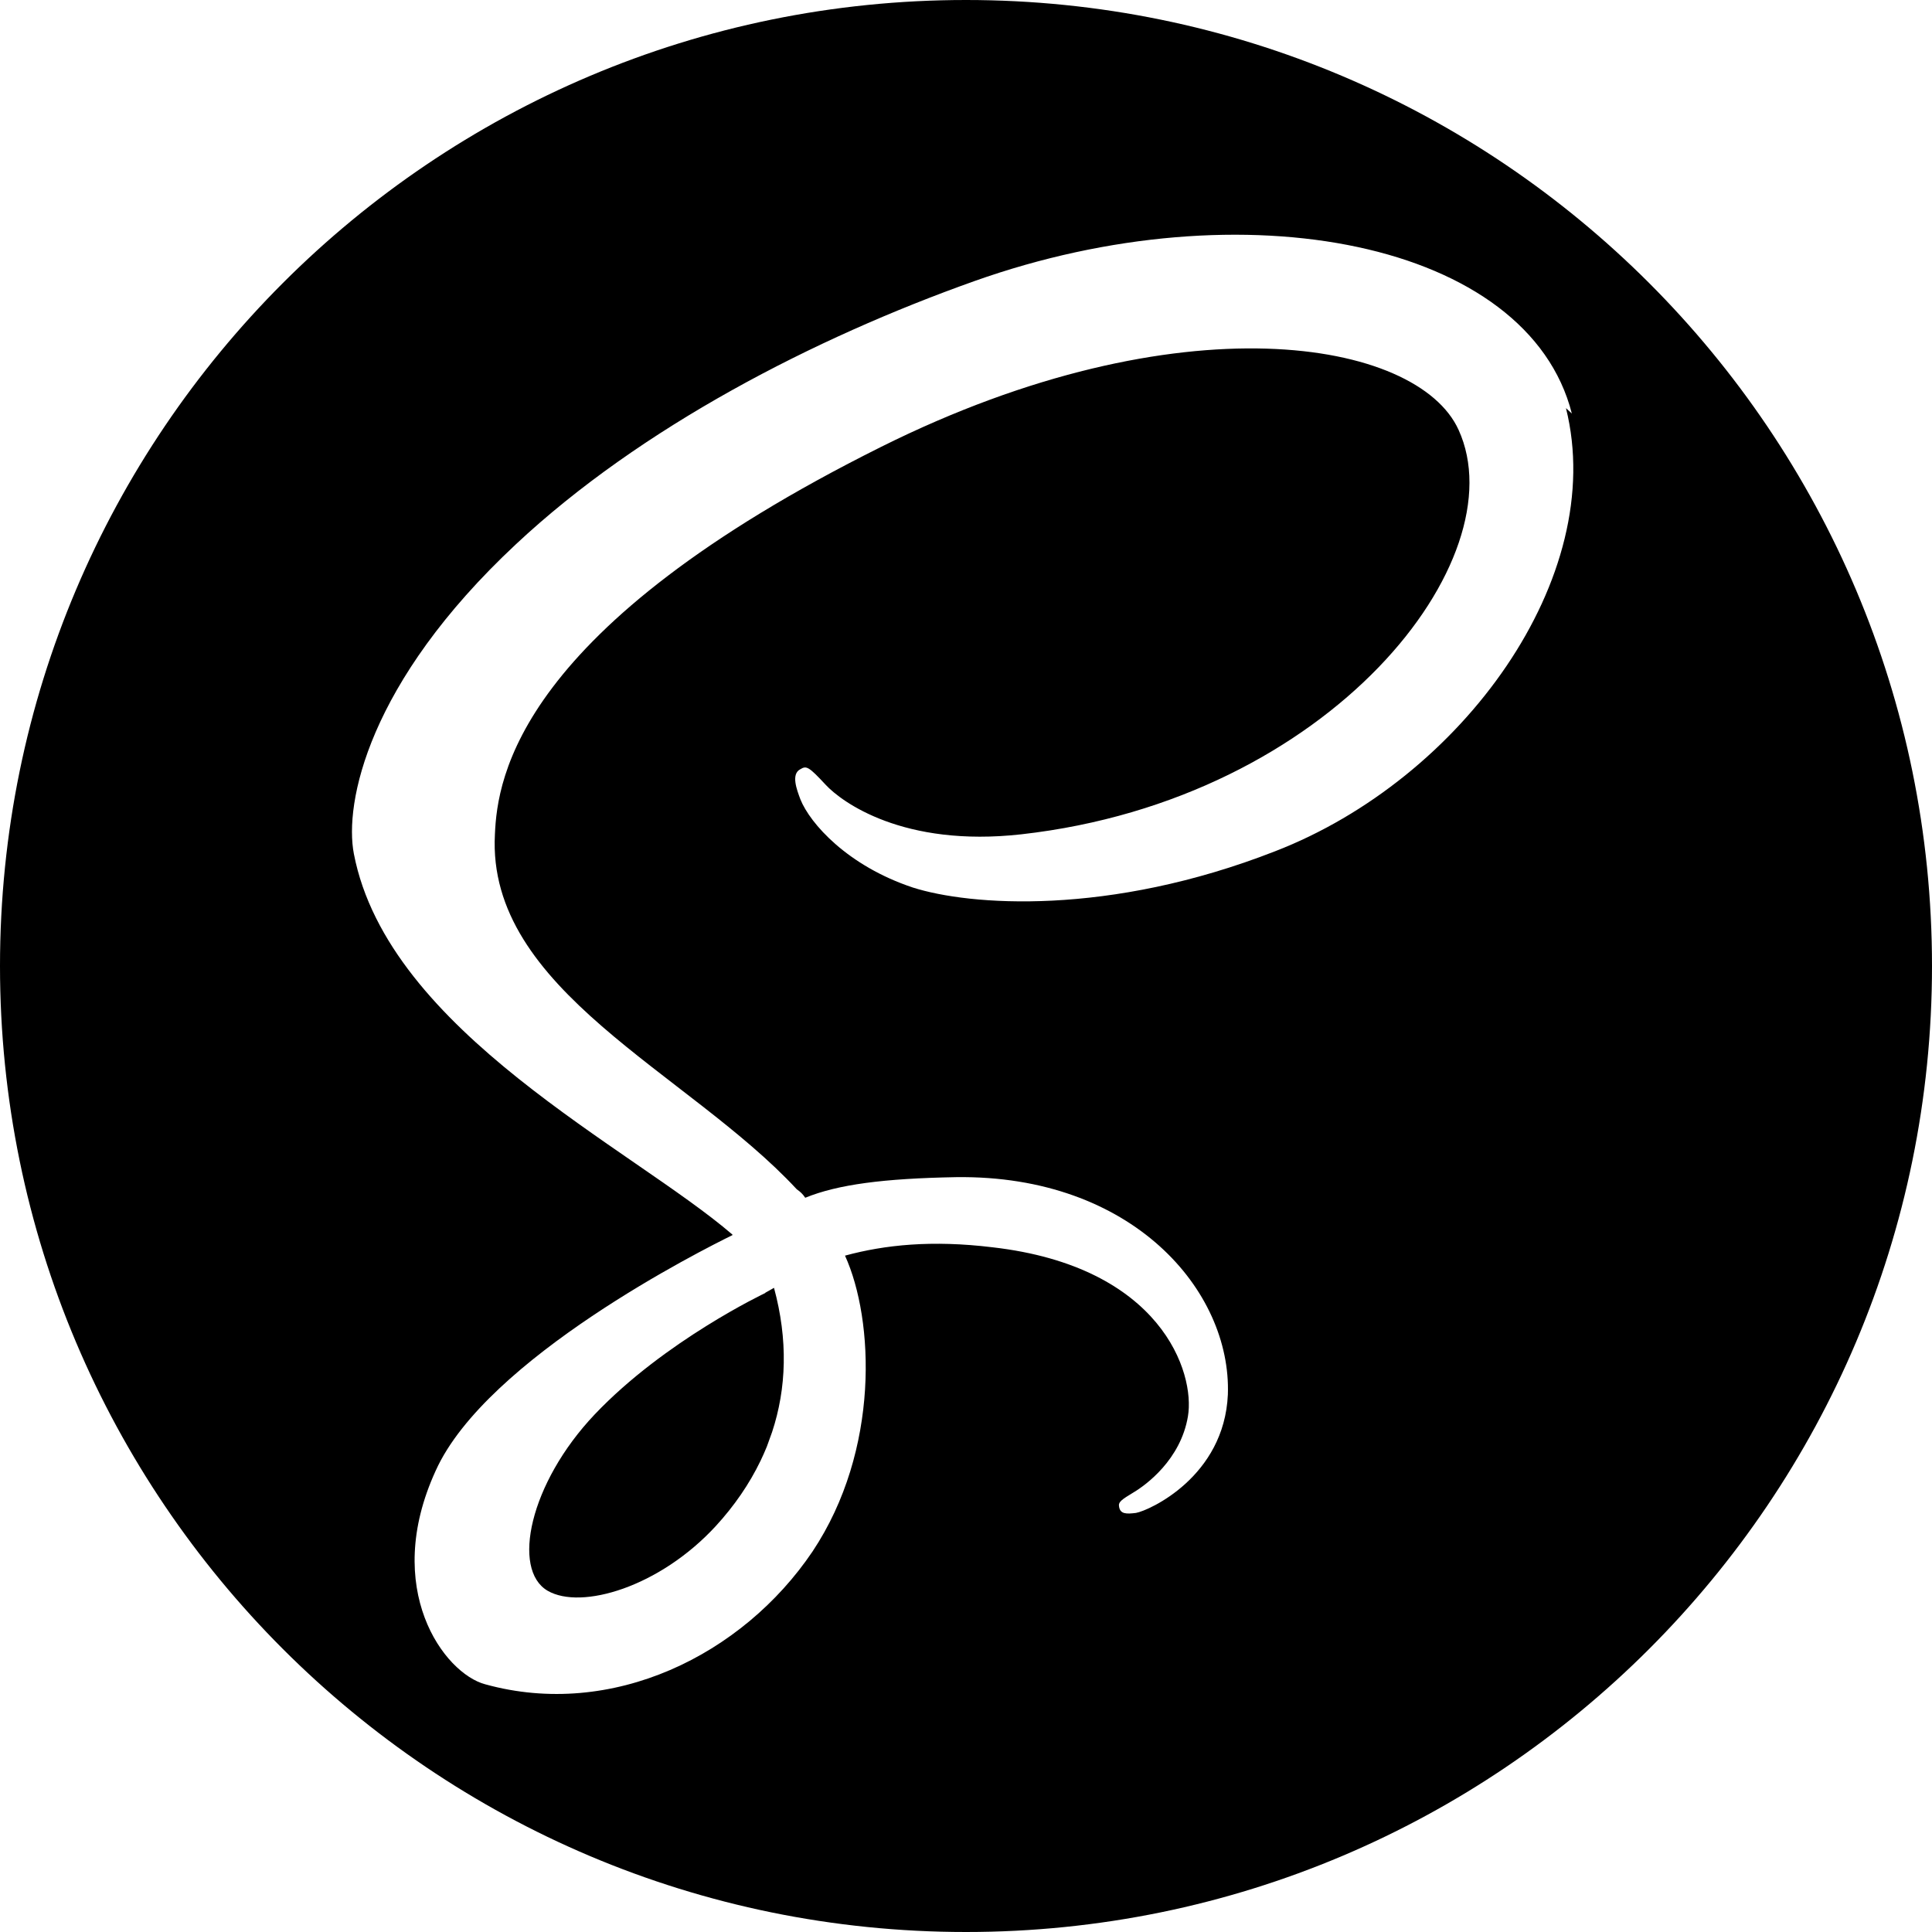
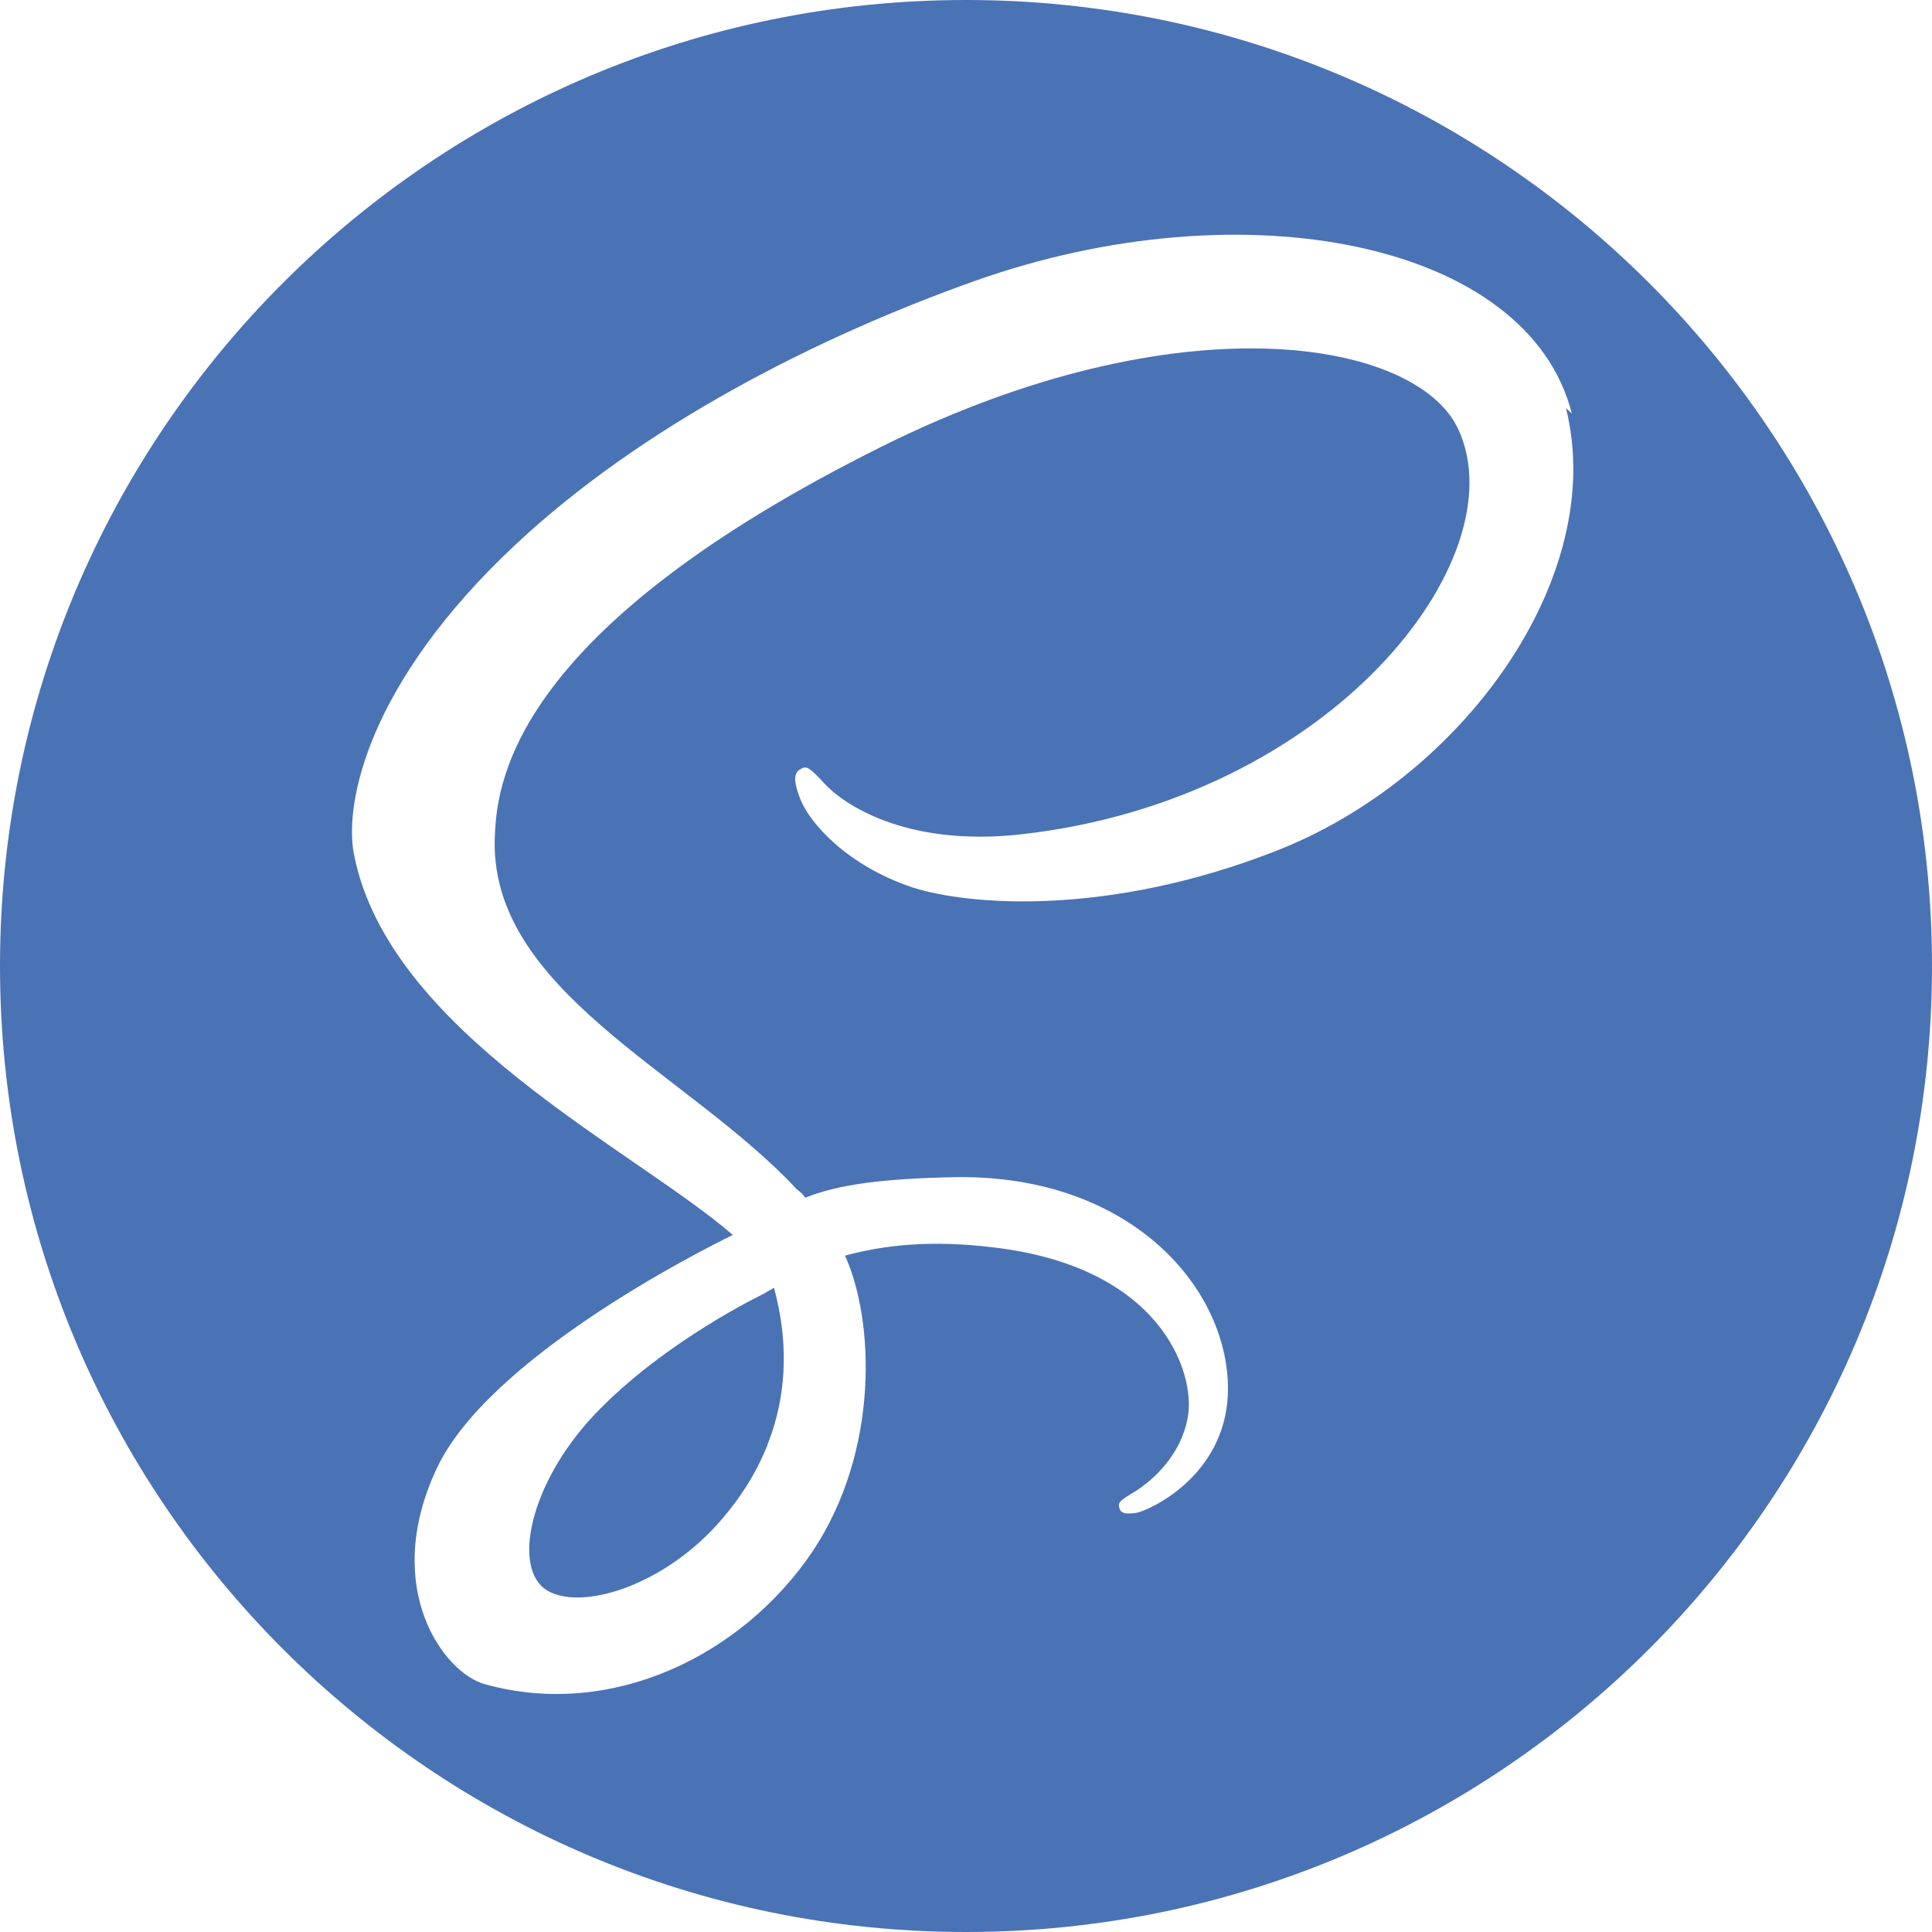
<svg xmlns="http://www.w3.org/2000/svg" role="img" viewBox="0 0 24 24">
-   <path d="M12 0c6.627 0 12 5.373 12 12s-5.373 12-12 12S0 18.627 0 12 5.373 0 12 0zM9.615 15.998c.175.645.156 1.248-.024 1.792l-.065.18c-.024.061-.052.12-.078.176-.14.29-.326.56-.555.81-.698.759-1.672 1.047-2.09.805-.45-.262-.226-1.335.584-2.19.871-.918 2.12-1.509 2.12-1.509v-.003l.108-.061zm9.911-10.861c-.542-2.133-4.077-2.834-7.422-1.645-1.989.707-4.144 1.818-5.693 3.267C4.568 8.48 4.275 9.98 4.396 10.607c.427 2.211 3.457 3.657 4.703 4.73v.006c-.367.18-3.056 1.529-3.686 2.925-.675 1.47.105 2.521.615 2.655 1.575.436 3.195-.36 4.065-1.649.84-1.261.766-2.881.404-3.676.496-.135 1.08-.195 1.83-.104 2.101.24 2.521 1.56 2.43 2.1-.09.539-.523.854-.674.944-.15.091-.195.12-.181.181.015.09.091.09.21.075.165-.03 1.096-.45 1.141-1.471.045-1.29-1.186-2.729-3.375-2.7-.9.016-1.471.091-1.875.256-.03-.045-.061-.075-.105-.105-1.35-1.455-3.855-2.475-3.75-4.41.03-.705.285-2.564 4.8-4.814 3.705-1.846 6.661-1.335 7.171-.21.733 1.604-1.576 4.59-5.431 5.024-1.47.165-2.235-.404-2.431-.615-.209-.225-.239-.24-.314-.194-.12.06-.045.255 0 .375.12.3.585.825 1.396 1.095.704.225 2.43.359 4.5-.45 2.324-.899 4.139-3.405 3.614-5.505l.073.067z" />
+   <path d="M12 0c6.627 0 12 5.373 12 12s-5.373 12-12 12S0 18.627 0 12 5.373 0 12 0zM9.615 15.998c.175.645.156 1.248-.024 1.792l-.065.18c-.024.061-.052.12-.078.176-.14.29-.326.56-.555.81-.698.759-1.672 1.047-2.09.805-.45-.262-.226-1.335.584-2.19.871-.918 2.12-1.509 2.12-1.509v-.003l.108-.061zm9.911-10.861c-.542-2.133-4.077-2.834-7.422-1.645-1.989.707-4.144 1.818-5.693 3.267C4.568 8.48 4.275 9.98 4.396 10.607c.427 2.211 3.457 3.657 4.703 4.73v.006c-.367.18-3.056 1.529-3.686 2.925-.675 1.47.105 2.521.615 2.655 1.575.436 3.195-.36 4.065-1.649.84-1.261.766-2.881.404-3.676.496-.135 1.08-.195 1.83-.104 2.101.24 2.521 1.56 2.43 2.1-.09.539-.523.854-.674.944-.15.091-.195.12-.181.181.015.09.091.09.21.075.165-.03 1.096-.45 1.141-1.471.045-1.29-1.186-2.729-3.375-2.7-.9.016-1.471.091-1.875.256-.03-.045-.061-.075-.105-.105-1.35-1.455-3.855-2.475-3.75-4.41.03-.705.285-2.564 4.8-4.814 3.705-1.846 6.661-1.335 7.171-.21.733 1.604-1.576 4.59-5.431 5.024-1.47.165-2.235-.404-2.431-.615-.209-.225-.239-.24-.314-.194-.12.06-.045.255 0 .375.12.3.585.825 1.396 1.095.704.225 2.43.359 4.5-.45 2.324-.899 4.139-3.405 3.614-5.505l.073.067z" fill="#4a73b5" />
</svg>
